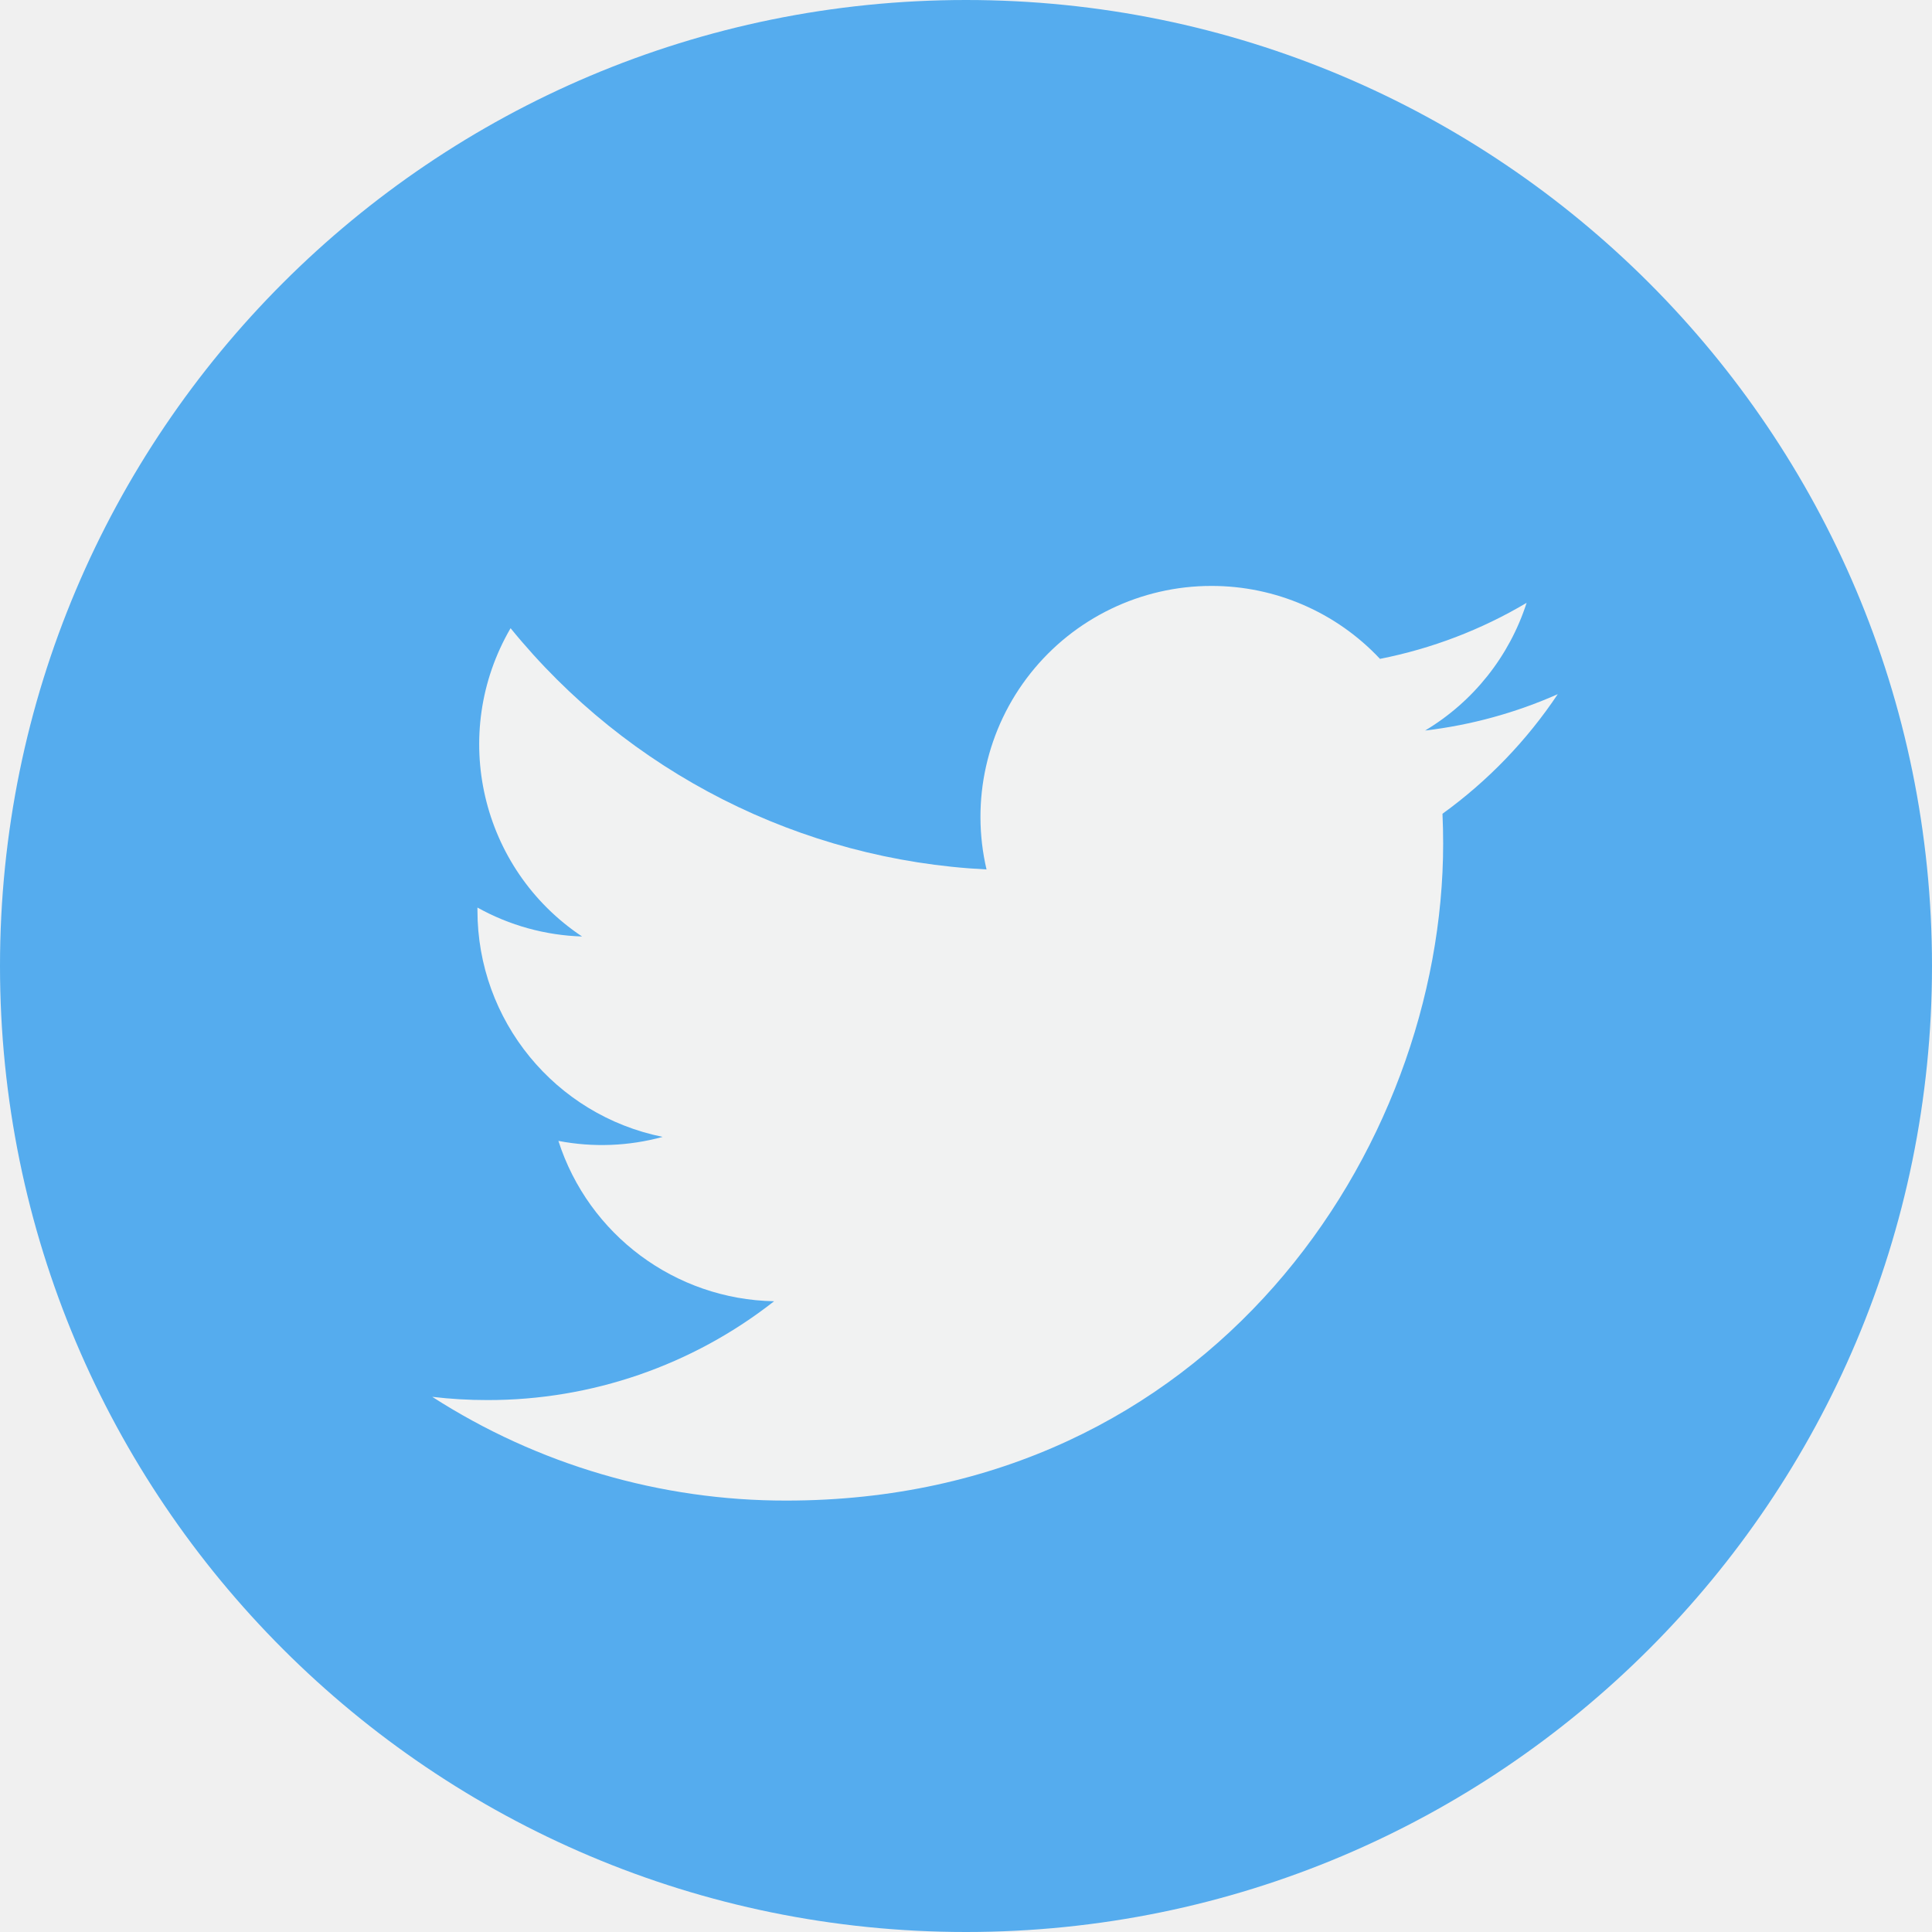
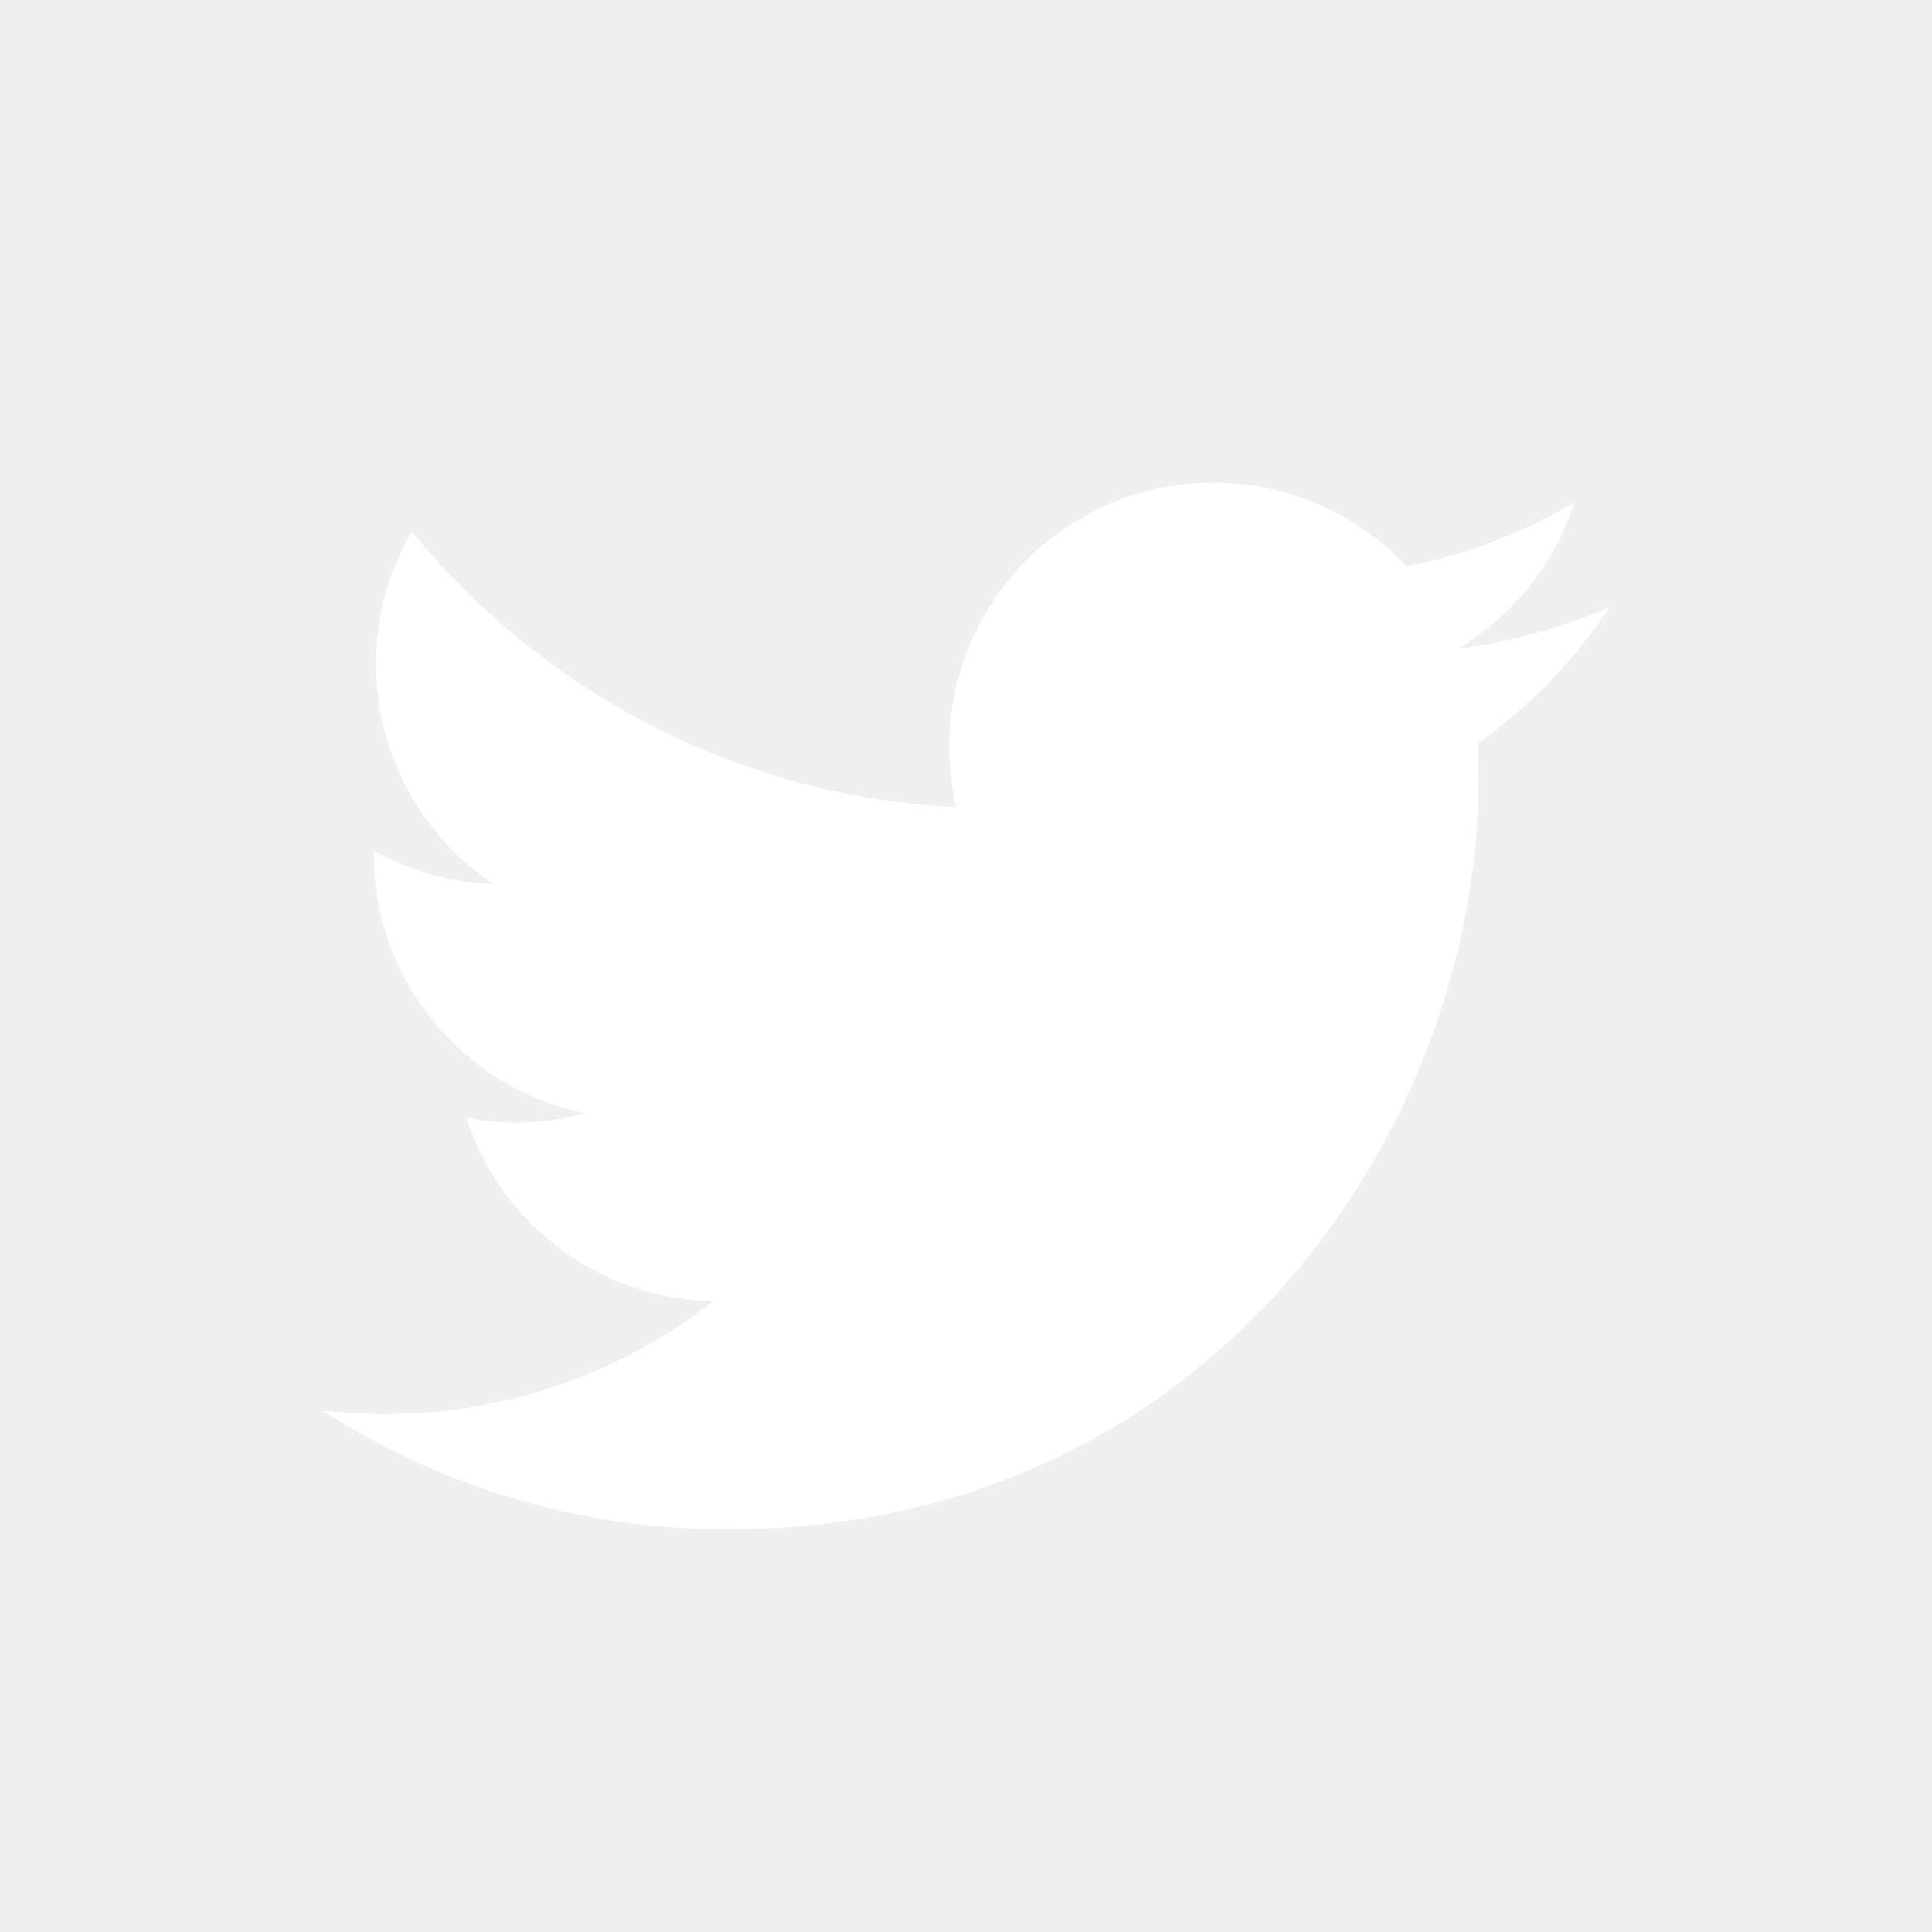
- <svg xmlns="http://www.w3.org/2000/svg" width="40" height="40" fill="none">
-   <path d="M20 40c11.046 0 20-8.954 20-20S31.046 0 20 0 0 8.954 0 20s8.954 20 20 20z" fill="#55ACEE" />
-   <path d="M32.25 14.373a9.537 9.537 0 0 1-2.745.752 4.793 4.793 0 0 0 2.102-2.644 9.57 9.57 0 0 1-3.036 1.16 4.776 4.776 0 0 0-3.49-1.51 4.781 4.781 0 0 0-4.656 5.87 13.57 13.57 0 0 1-9.854-4.995 4.78 4.78 0 0 0 1.48 6.383 4.747 4.747 0 0 1-2.166-.599v.06a4.783 4.783 0 0 0 3.835 4.688 4.764 4.764 0 0 1-2.159.083 4.785 4.785 0 0 0 4.466 3.32 9.592 9.592 0 0 1-5.938 2.046 9.62 9.62 0 0 1-1.14-.067 13.522 13.522 0 0 0 7.328 2.148c8.793 0 13.602-7.284 13.602-13.602 0-.207-.005-.414-.014-.618a9.694 9.694 0 0 0 2.386-2.475z" fill="#F1F2F2" />
+ <svg xmlns="http://www.w3.org/2000/svg" width="24" height="24" fill="none">
+   <path d="M20 7.538c-.589.26-1.22.438-1.885.517a3.296 3.296 0 0 0 1.443-1.815 6.616 6.616 0 0 1-2.086.797 3.282 3.282 0 0 0-5.593 2.992A9.319 9.319 0 0 1 5.115 6.6a3.257 3.257 0 0 0-.444 1.65 3.28 3.28 0 0 0 1.46 2.732 3.28 3.28 0 0 1-1.487-.412v.041a3.285 3.285 0 0 0 2.632 3.219 3.324 3.324 0 0 1-.864.114 3.15 3.15 0 0 1-.618-.06 3.284 3.284 0 0 0 3.065 2.28 6.586 6.586 0 0 1-4.076 1.402c-.265 0-.526-.016-.783-.045a9.277 9.277 0 0 0 5.031 1.477c6.038 0 9.338-5.002 9.338-9.339l-.01-.425A6.555 6.555 0 0 0 20 7.538z" fill="#fff" />
</svg>
